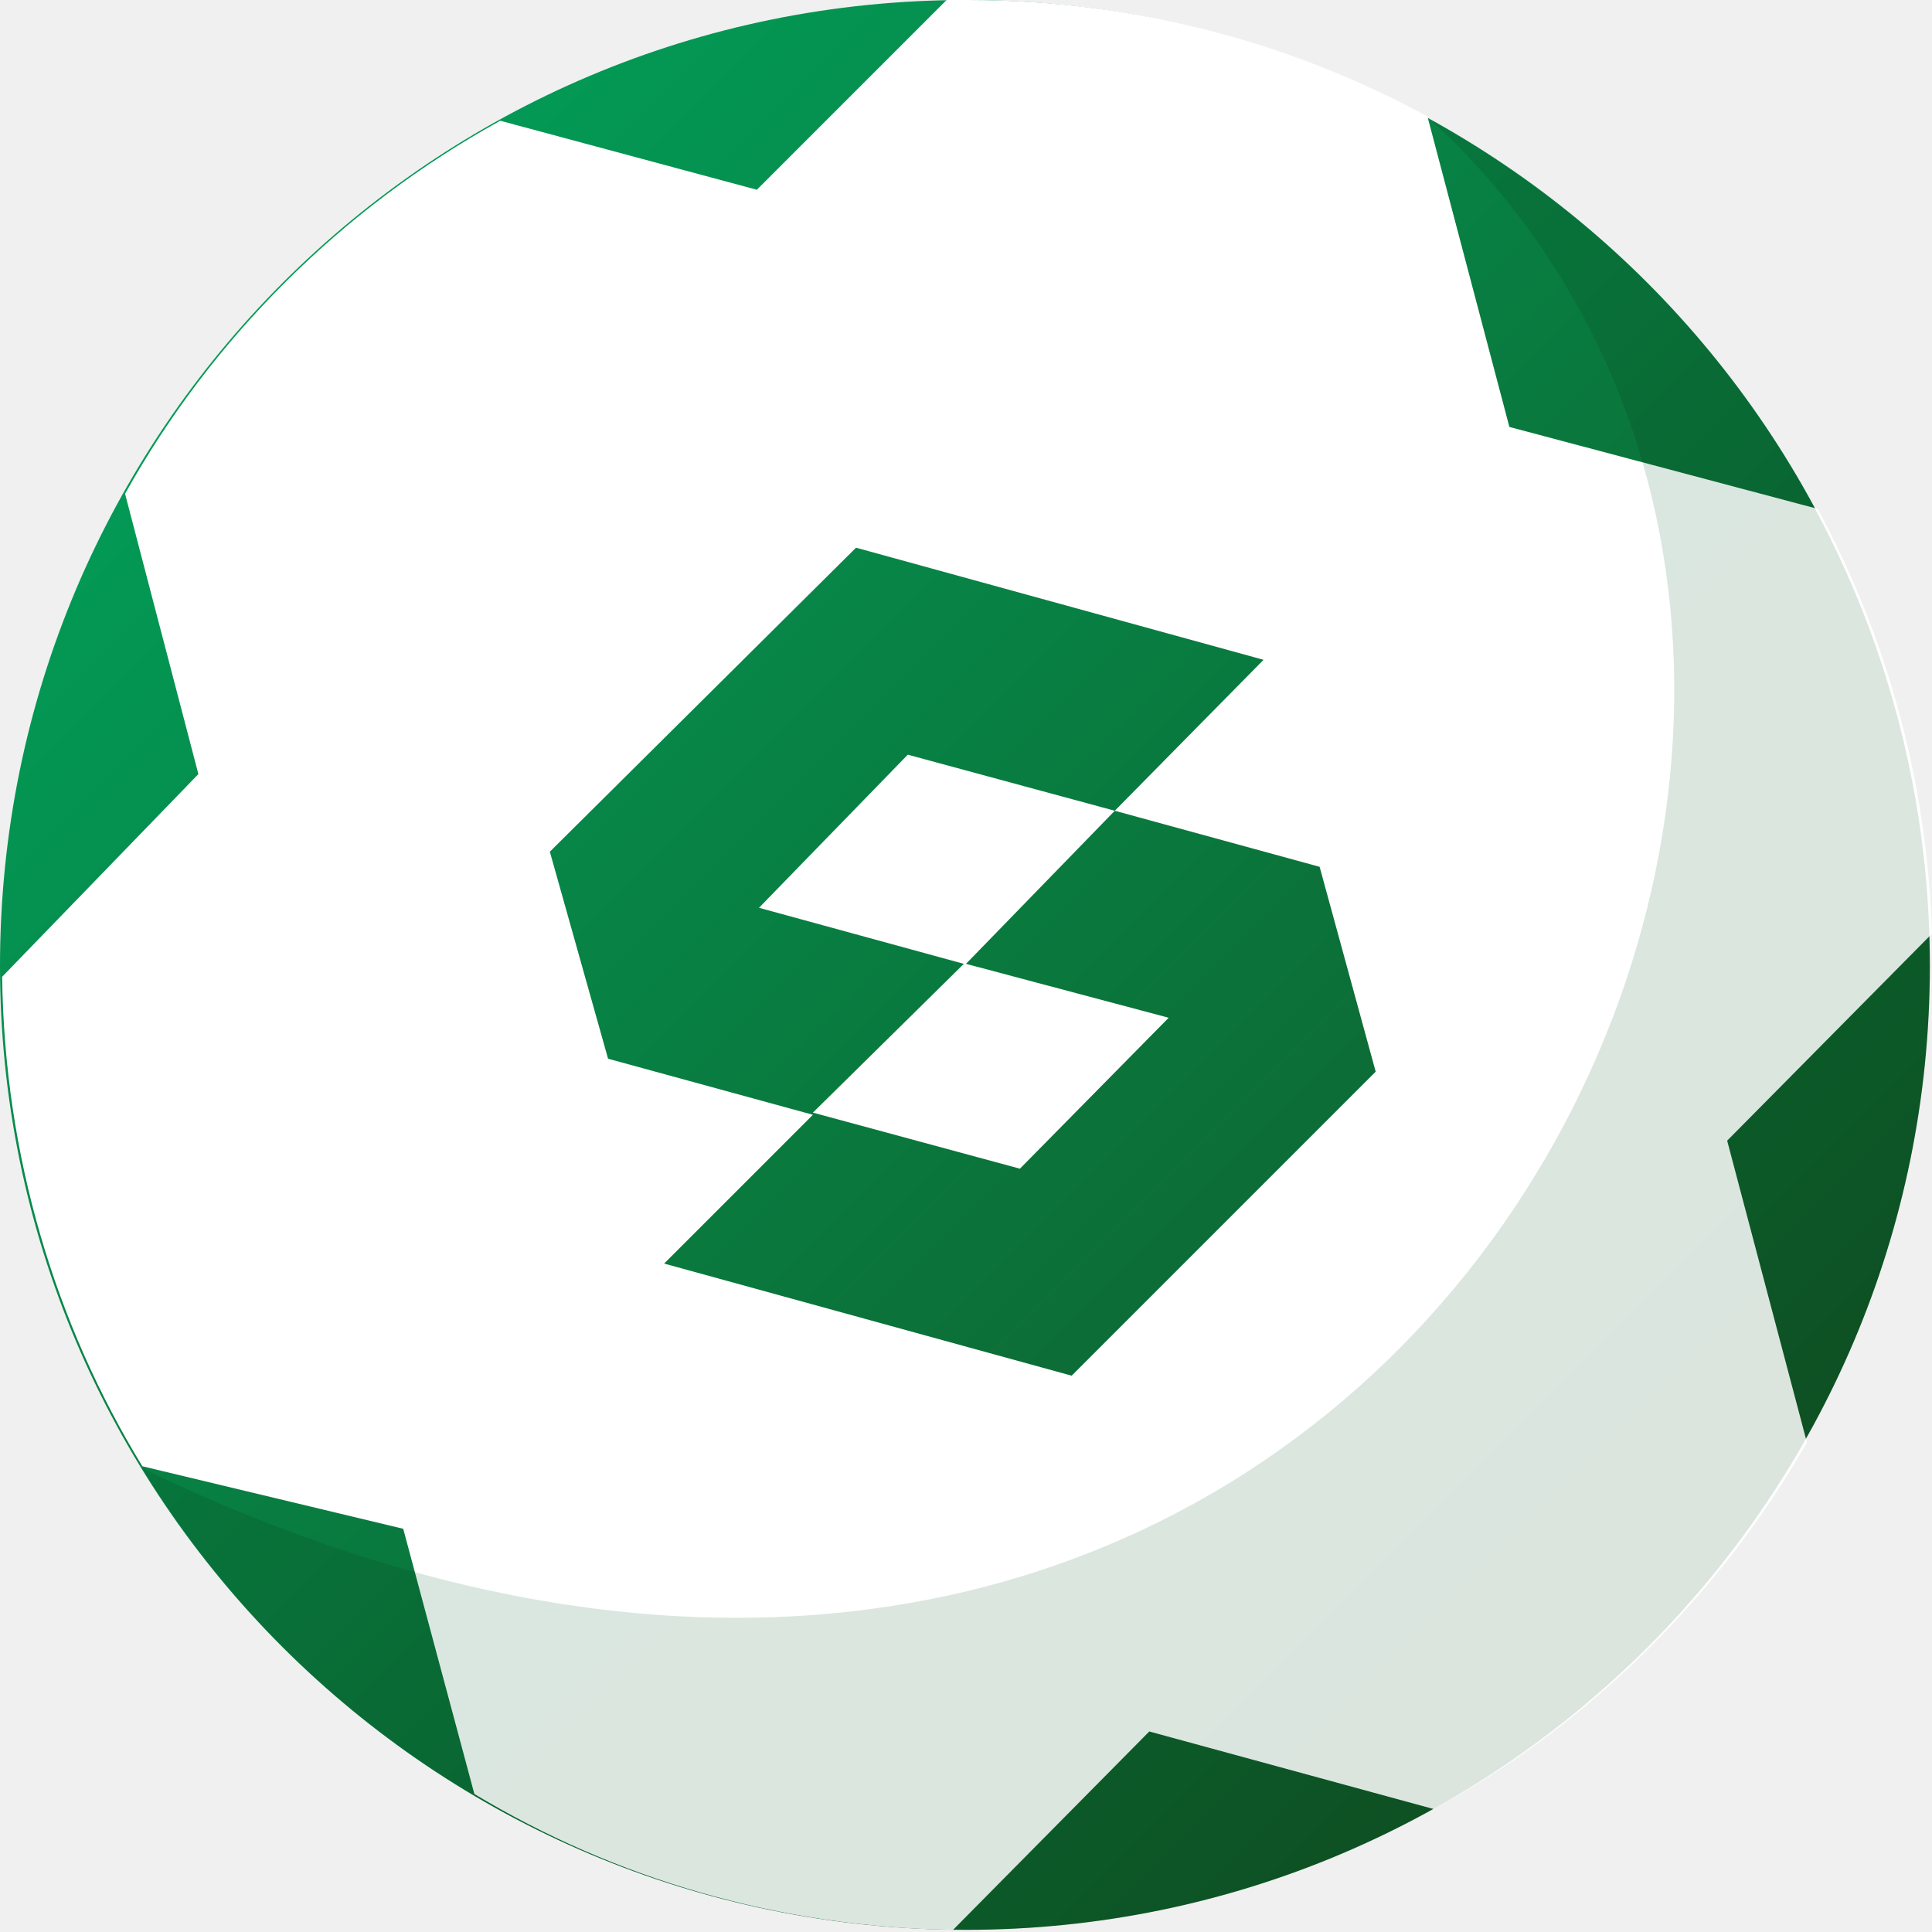
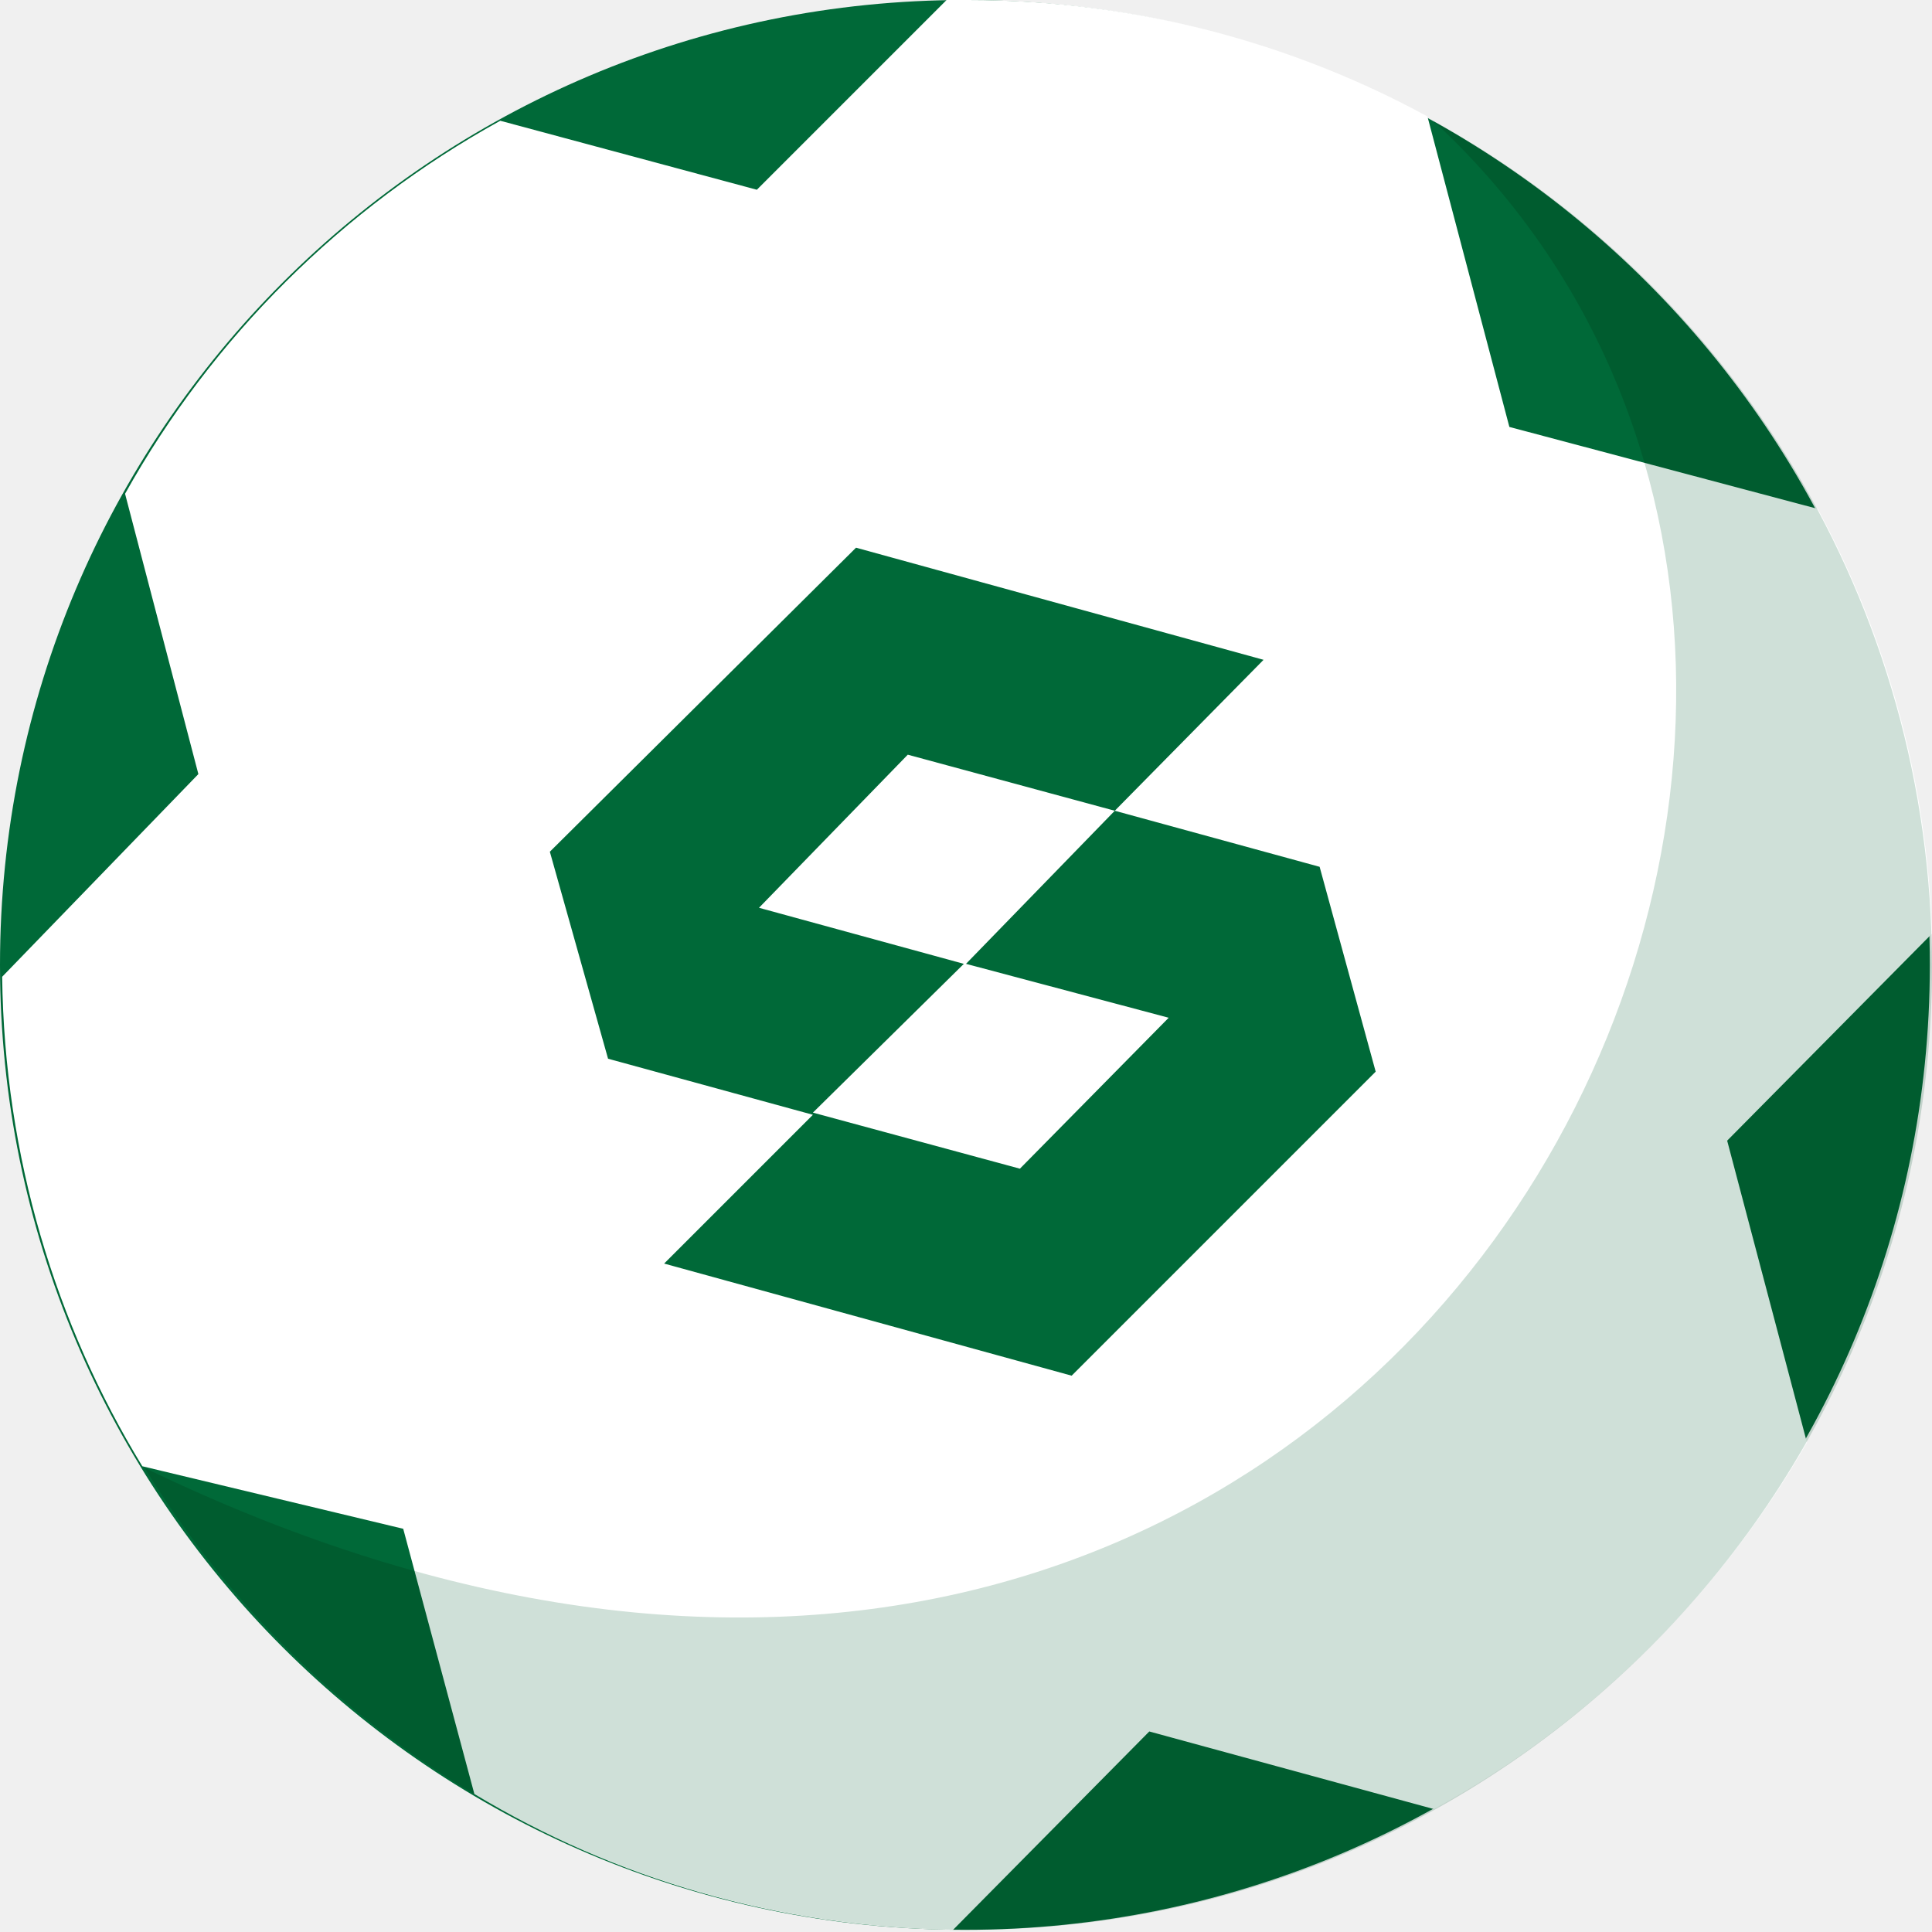
- <svg xmlns="http://www.w3.org/2000/svg" width="895px" height="895px" viewBox="0 0 895 895" version="1.1" style="background: #00A860;">
-   <defs>
-     <linearGradient x1="0%" y1="0%" x2="100%" y2="100%" id="linearGradient-1">
-       <stop stop-color="#00A860" offset="0%" />
-       <stop stop-color="#134B1D" offset="100%" />
-     </linearGradient>
-     <linearGradient x1="0%" y1="0%" x2="100%" y2="100%" id="linearGradient-2">
-       <stop stop-color="#006C3E" offset="0%" />
-       <stop stop-color="#006C3E" offset="0.558%" />
-       <stop stop-color="#134B1D" offset="100%" />
-     </linearGradient>
-   </defs>
+ <svg xmlns="http://www.w3.org/2000/svg" width="895px" height="895px" viewBox="0 0 895 895" version="1.1">
+   <defs />
  <g id="Symbols" stroke="none" stroke-width="1" fill="none" fill-rule="evenodd">
    <g id="Logo/iOS-icon-w-o-shadow">
      <g id="Group-2">
-         <path d="M0,447.5 C0,693.872 200.129,894.001 447.5,894.001 C693.872,894.001 894.001,693.872 894.001,447.5 C894.001,200.129 693.872,0 447.5,0 C200.129,0 0,200.129 0,447.5 Z" id="ball" fill="url(#linearGradient-1)" />
+         <path d="M0,447 C0,693.872 200.128,894 447,894 C693.872,894 894,693.872 894,447 C894,200.128 693.872,0 447,0 C200.128,0 0,200.128 0,447 Z" id="ball" fill="#006938" />
        <path d="M231.741,55.938 C158.581,96.334 98.268,156.443 57.935,228.744 L91.897,358.599 L0.999,452.494 C2.046,535.789 25.726,613.351 65.926,679.241 L186.791,708.209 L219.754,831.071 C284.57,870.086 360.437,892.834 441.507,894.001 L532.405,802.104 L664.258,838.064 C736.295,798.607 796.244,739.369 837.065,668.253 L800.106,528.41 L895,432.517 C892.765,361.67 873.951,294.81 842.059,235.737 L699.219,197.779 L661.261,53.94 C598.263,19.652 525.474,0 448.499,0 C444.879,0 441.672,0.034 438.51,0 L350.608,87.902 L231.741,55.938 Z M254.715,394.559 L396.557,253.717 L585.346,305.658 L516.423,375.58 L611.317,401.551 L637.288,496.445 L496.445,637.288 L307.656,585.346 L376.579,516.423 L281.685,490.452 L254.715,394.559 Z M447.5,446.501 L516.423,375.58 L420.53,349.609 L351.607,420.53 L446.501,446.501 L376.579,515.424 L472.472,541.395 L541.395,471.473 L447.5,446.501 Z" id="small-s" fill="#FFFFFF" />
-         <path d="M65.926,680.24 C144.489,808.546 285.837,894.001 447.5,894.001 C693.939,894.001 894.001,693.987 894.001,447.5 C894.001,278.748 800.684,132.03 663.259,55.938 C958.771,329.342 640.766,957.71 65.926,680.24 Z" id="shadow" fill="url(#linearGradient-2)" style="mix-blend-mode: multiply;" opacity="0.15" />
+         <path d="M67,680 C145.556,808.551 286.89,894 449,894 C694.956,894 895,694.001 895,448 C895,278.793 801.691,132.087 664,56 C959.764,329.384 641.788,957.704 67,680 Z" id="shadow" fill="#CFE0D8" style="mix-blend-mode: multiply;" />
      </g>
    </g>
  </g>
</svg>
